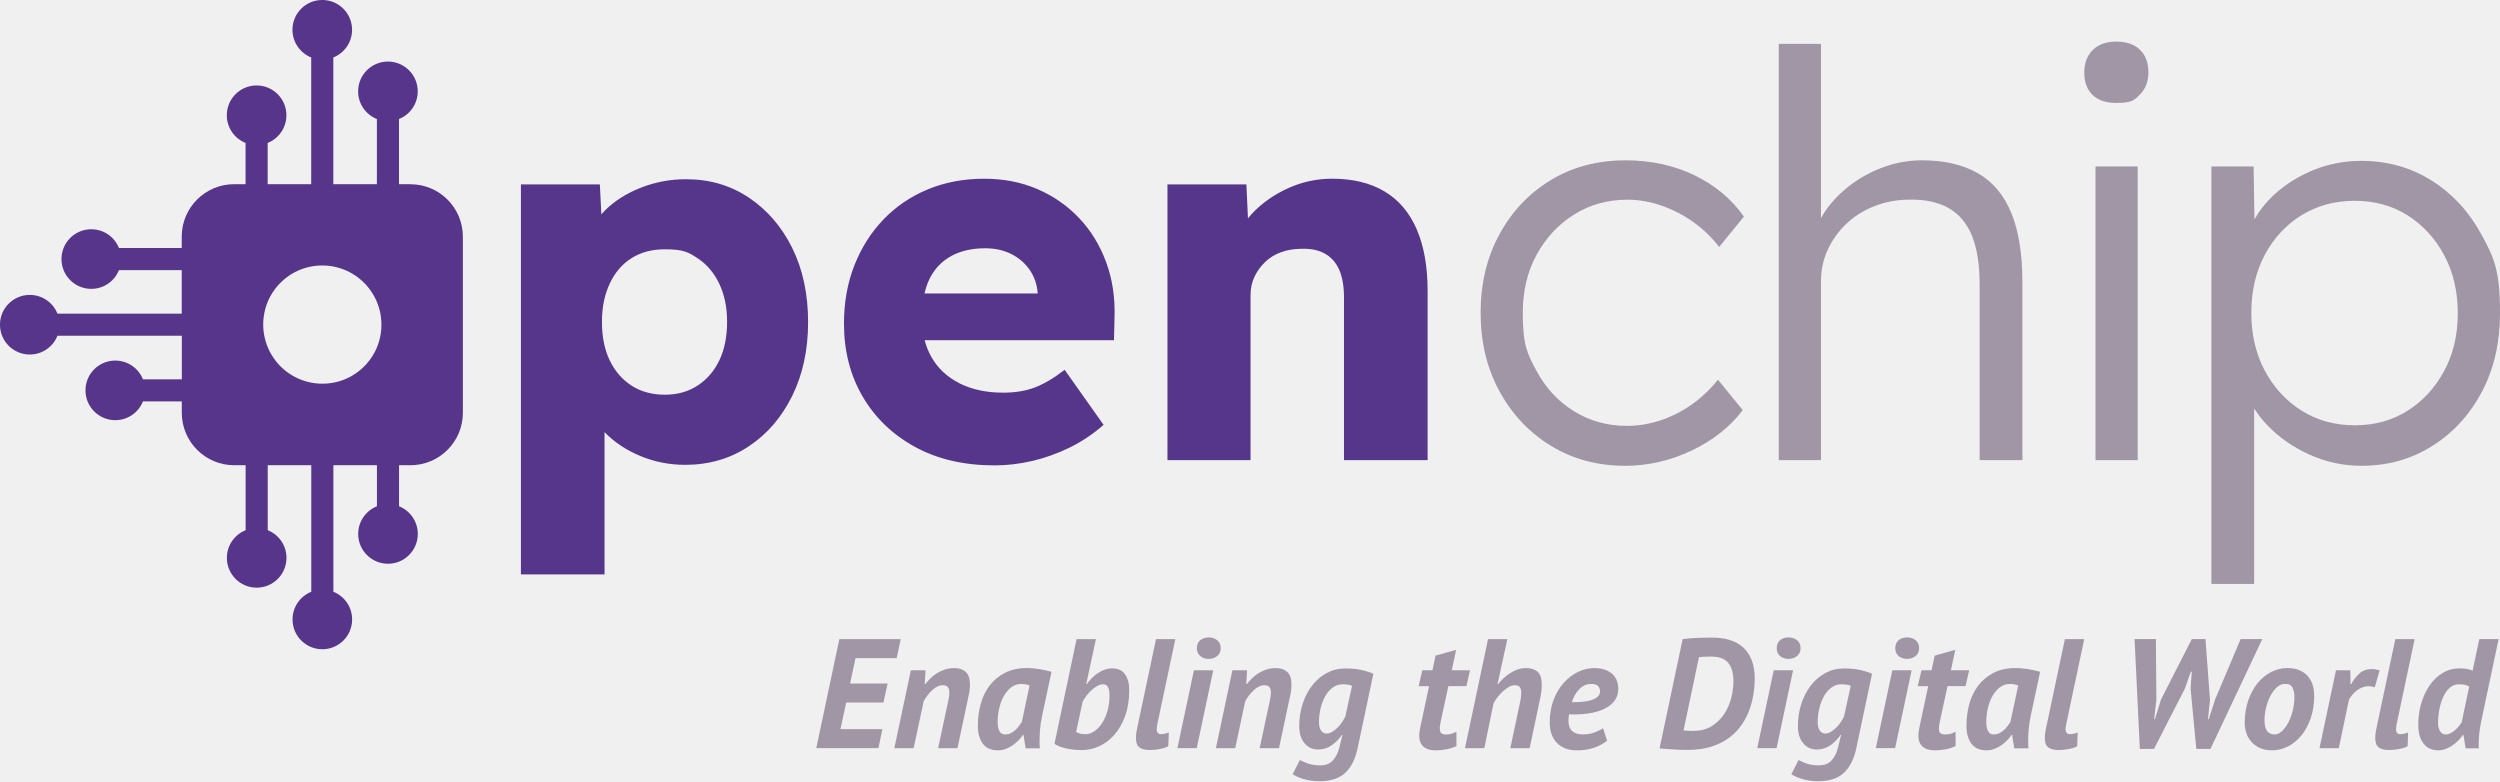
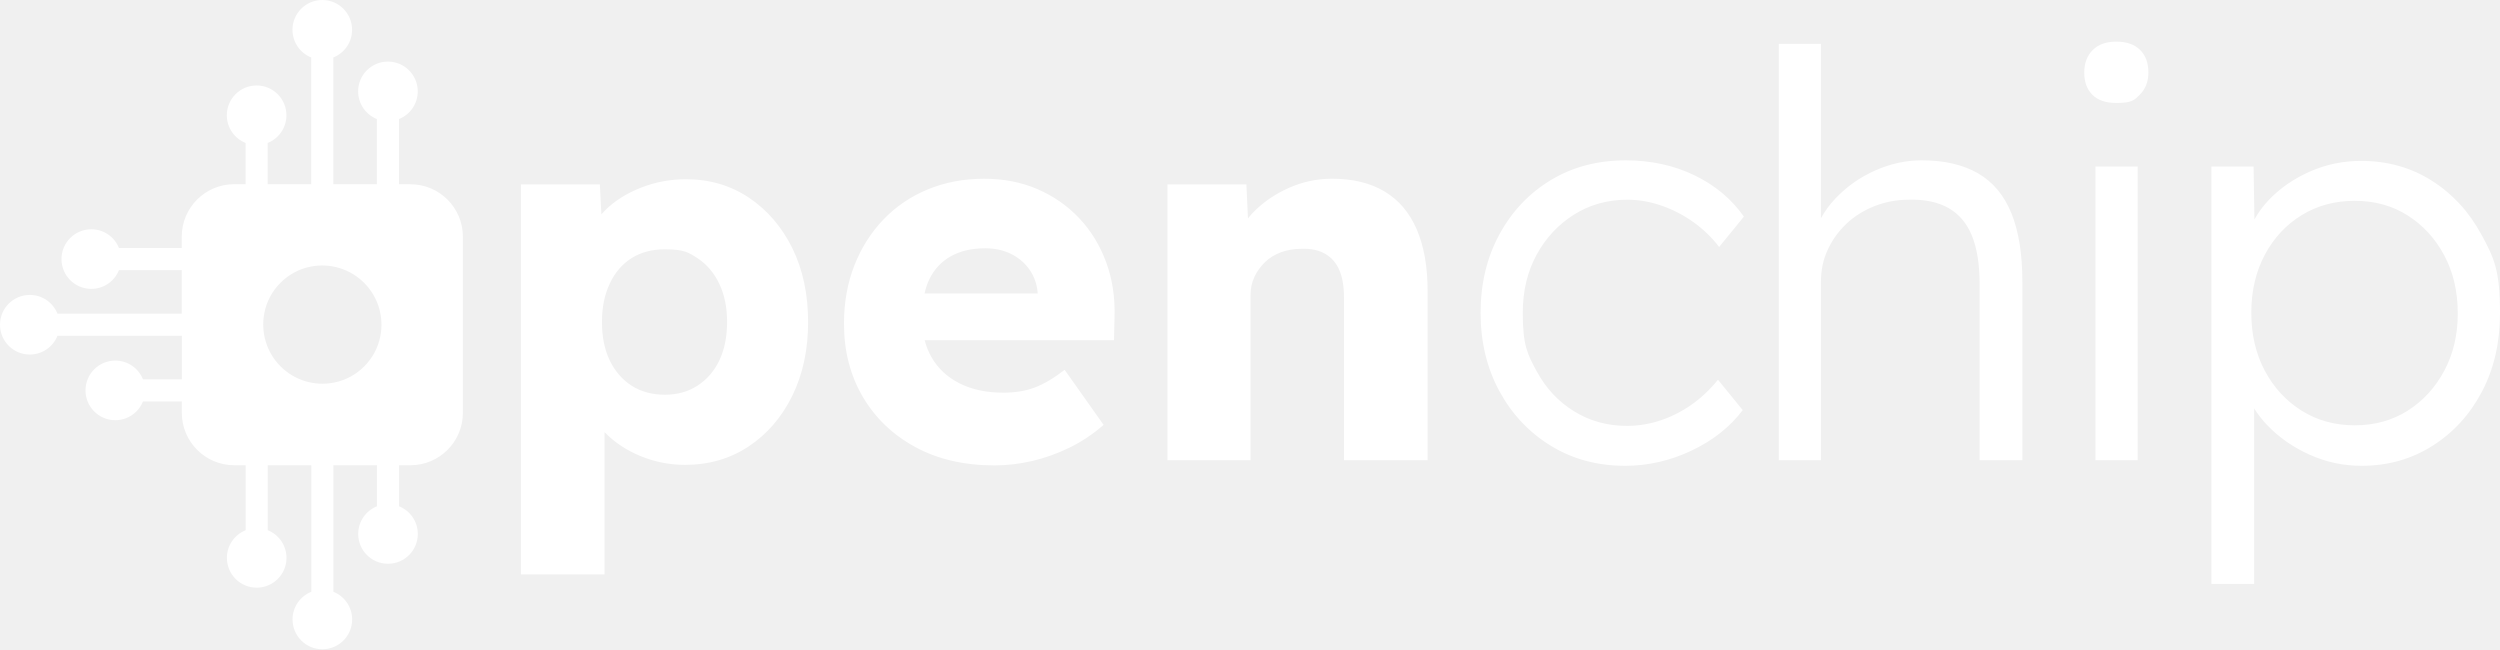
- <svg xmlns="http://www.w3.org/2000/svg" id="Layer_2" data-name="Layer 2" viewBox="0 0 1103.82 344.92">
-   <defs>
-     <style>.cls-1{fill:#a196a5}.cls-3{fill:#56368b}</style>
-   </defs>
-   <g id="Capa_1" data-name="Capa 1">
-     <path d="M349.81 109.51c-4.66-9.4-11.05-16.81-19.15-22.24-8.1-5.42-17.35-8.14-27.74-8.14-7.03 0-13.72 1.26-20.06 3.78-6.35 2.52-11.58 5.85-15.71 9.97-.57.57-1.11 1.16-1.63 1.75l-.67-13.21H230v172.19h36.92v-62.82c4.28 4.43 9.55 7.95 15.82 10.55s12.84 3.9 19.72 3.9c10.55 0 19.91-2.71 28.09-8.14 8.17-5.42 14.6-12.88 19.26-22.35 4.66-9.48 6.99-20.33 6.99-32.56s-2.33-23.27-6.99-32.67Zm-32.22 49.64c-2.29 4.74-5.5 8.45-9.63 11.12-4.13 2.68-8.94 4.01-14.44 4.01s-10.55-1.34-14.67-4.01c-4.13-2.67-7.34-6.38-9.63-11.12s-3.44-10.39-3.44-16.97 1.15-12.07 3.44-16.97c2.29-4.89 5.5-8.64 9.63-11.24q6.195-3.9 14.67-3.9c8.475 0 10.51 1.34 14.56 4.01s7.22 6.42 9.51 11.23 3.44 10.43 3.44 16.85-1.15 12.23-3.44 16.97ZM488.42 115.82c-2.75-7.49-6.73-13.99-11.92-19.49-5.2-5.5-11.35-9.78-18.46-12.84s-14.94-4.58-23.5-4.58c-9.02 0-17.31 1.57-24.88 4.7s-14.1 7.57-19.6 13.3-9.78 12.5-12.84 20.29-4.58 16.36-4.58 25.68c0 12.08 2.75 22.81 8.25 32.22 5.5 9.4 13.22 16.82 23.16 22.24 9.94 5.43 21.63 8.14 35.08 8.14q8.25 0 16.62-1.95c5.58-1.3 11.04-3.25 16.39-5.85s10.39-5.96 15.13-10.09l-17.2-24.31c-4.74 3.67-9.14 6.27-13.18 7.8-4.05 1.53-8.68 2.29-13.87 2.29-7.49 0-13.95-1.38-19.38-4.13s-9.56-6.61-12.38-11.58c-1.31-2.29-2.3-4.78-3-7.45h83.6l.23-9.86c.31-8.86-.92-17.04-3.67-24.53m-78.19 7.68c2.14-4.51 5.31-7.95 9.52-10.32 4.2-2.37 9.29-3.56 15.25-3.56 4.28 0 8.1.84 11.47 2.52 3.36 1.68 6.07 4.01 8.14 6.99 2.06 2.98 3.25 6.38 3.55 10.2v.23H408.2c.52-2.18 1.16-4.24 2.04-6.07ZM625.53 101.26q-4.815-11.115-14.22-16.74c-6.27-3.74-13.99-5.62-23.16-5.62-6.73 0-13.15 1.38-19.26 4.13-6.12 2.75-11.35 6.38-15.71 10.89-.78.81-1.47 1.66-2.17 2.5l-.69-15h-34.85v121.75h36.68v-72.91c0-2.9.57-5.58 1.72-8.03a22 22 0 0 1 4.7-6.53c1.98-1.91 4.36-3.36 7.11-4.36 2.75-.99 5.73-1.49 8.94-1.49 4.13-.15 7.6.57 10.43 2.18 2.82 1.6 4.93 4.01 6.3 7.22 1.38 3.21 2.06 7.26 2.06 12.15v71.77h36.92v-74.75c0-10.7-1.6-19.75-4.81-27.17Z" class="cls-3" />
-     <path d="M717.57 205.66q-18.39 0-32.79-8.82c-9.61-5.88-17.18-13.91-22.73-24.09s-8.32-21.73-8.32-34.65 2.77-24.47 8.32-34.65c5.55-10.19 13.12-18.17 22.73-23.97 9.6-5.8 20.62-8.69 33.04-8.69 11.09 0 21.2 2.2 30.3 6.58 9.1 4.39 16.39 10.48 21.86 18.26l-10.93 13.41c-3.15-4.14-6.92-7.78-11.3-10.93a54.8 54.8 0 0 0-14.16-7.33q-7.575-2.61-15.03-2.61c-8.78 0-16.64 2.2-23.6 6.58-6.96 4.39-12.46 10.31-16.52 17.76q-6.09 11.175-6.09 25.59c0 14.415 2.03 18.17 6.09 25.71s9.56 13.46 16.52 17.76c6.95 4.31 14.74 6.46 23.35 6.46 4.97 0 9.85-.78 14.65-2.36 4.8-1.57 9.36-3.85 13.66-6.83s8.28-6.71 11.92-11.18l10.93 13.41c-5.63 7.45-13.17 13.41-22.6 17.88-9.44 4.47-19.21 6.71-29.31 6.71ZM888.09 94.13c-3.23-7.95-8.16-13.82-14.78-17.64-6.62-3.81-14.9-5.71-24.84-5.71q-10.425 0-20.49 4.47c-6.71 2.98-12.54 7.08-17.51 12.3a42.5 42.5 0 0 0-6.46 8.77V19.36h-18.63v183.81h18.63v-78.99c0-4.97.99-9.6 2.98-13.91 1.99-4.3 4.72-8.11 8.2-11.43 3.48-3.31 7.62-5.92 12.42-7.82s9.94-2.86 15.4-2.86c6.96-.16 12.75 1.08 17.39 3.73s8.07 6.75 10.31 12.29c2.23 5.55 3.35 12.63 3.35 21.24v77.75h18.88v-78.74c0-12.25-1.62-22.35-4.84-30.3ZM925.22 73.51h18.63v129.66h-18.63zM944.85 21.97c-2.48-2.4-5.96-3.6-10.43-3.6s-7.95 1.24-10.43 3.73c-2.48 2.48-3.73 5.8-3.73 9.94s1.2 7.41 3.6 9.81q3.6 3.6 10.56 3.6c6.96 0 7.95-1.24 10.43-3.73 2.48-2.48 3.73-5.71 3.73-9.69 0-4.3-1.24-7.66-3.73-10.06M1095.62 103.57c-5.46-10.1-12.79-18.05-21.98-23.85s-19.58-8.69-31.17-8.69c-7.95 0-15.49 1.58-22.6 4.72-7.12 3.15-13.17 7.33-18.13 12.54-2.59 2.72-4.69 5.59-6.34 8.6l-.37-23.38H976.4v184.31h18.88v-77.49c1.58 2.52 3.47 4.97 5.71 7.32 5.13 5.38 11.34 9.73 18.63 13.04 7.28 3.31 14.99 4.97 23.1 4.97 11.59 0 22.02-2.94 31.3-8.82 9.27-5.88 16.56-13.87 21.86-23.97q7.95-15.15 7.95-34.53c0-19.38-2.73-24.67-8.2-34.77Zm-16.4 60.11c-3.97 7.45-9.36 13.33-16.15 17.64s-14.58 6.46-23.35 6.46-16.6-2.15-23.47-6.46c-6.87-4.3-12.3-10.19-16.27-17.64s-5.96-15.98-5.96-25.59 1.99-18.13 5.96-25.59c3.97-7.45 9.4-13.29 16.27-17.51s14.7-6.33 23.47-6.33 16.56 2.15 23.35 6.46 12.17 10.18 16.15 17.64c3.97 7.45 5.96 15.98 5.96 25.59s-1.99 17.88-5.96 25.34Z" class="cls-1" />
-     <path d="M181.19 81.33h-5.03V52.56c4.85-1.94 8.28-6.67 8.28-12.22 0-7.27-5.89-13.16-13.16-13.16s-13.16 5.89-13.16 13.16c0 5.54 3.43 10.28 8.28 12.22v28.77h-19.23V25.37c4.85-1.94 8.28-6.67 8.28-12.22 0-7.27-5.89-13.16-13.16-13.16s-13.16 5.89-13.16 13.16c0 5.54 3.43 10.28 8.28 12.22v55.95h-19.23V63.11c4.85-1.94 8.28-6.67 8.28-12.22 0-7.27-5.89-13.16-13.16-13.16s-13.16 5.89-13.16 13.16c0 5.54 3.43 10.28 8.28 12.22v18.21h-5.03c-12.79 0-23.15 10.37-23.15 23.15v5.03H52.52c-1.94-4.85-6.67-8.28-12.22-8.28-7.27 0-13.16 5.89-13.16 13.16s5.89 13.16 13.16 13.16c5.54 0 10.28-3.43 12.22-8.28h27.72v19.23H25.37c-1.94-4.85-6.67-8.28-12.22-8.28-7.27 0-13.16 5.89-13.16 13.16s5.89 13.16 13.16 13.16c5.54 0 10.28-3.43 12.22-8.28h54.91v19.23H63.12c-1.94-4.85-6.67-8.28-12.22-8.28-7.27 0-13.16 5.89-13.16 13.16s5.89 13.16 13.16 13.16c5.54 0 10.28-3.43 12.21-8.28h17.16v5.02c0 12.79 10.37 23.15 23.15 23.15h5.03v28.69c-4.85 1.94-8.28 6.67-8.28 12.21 0 7.27 5.89 13.16 13.16 13.16s13.16-5.89 13.16-13.16c0-5.54-3.43-10.28-8.28-12.21v-28.69h19.23v55.87c-4.85 1.94-8.28 6.67-8.28 12.22 0 7.27 5.89 13.16 13.16 13.16s13.16-5.89 13.16-13.16c0-5.54-3.43-10.28-8.28-12.22v-55.87h19.23v18.12c-4.85 1.94-8.28 6.67-8.28 12.22 0 7.27 5.89 13.16 13.16 13.16s13.16-5.89 13.16-13.16c0-5.54-3.43-10.28-8.28-12.22v-18.12h5.03c12.79 0 23.15-10.37 23.15-23.15V104.5c0-12.79-10.37-23.15-23.15-23.15Zm-33.77 87.59a26.134 26.134 0 0 1-30.71-30.71c1.95-10.27 10.23-18.55 20.5-20.5a26.134 26.134 0 0 1 30.71 30.71c-1.95 10.27-10.23 18.55-20.5 20.5" style="fill:#56358b" />
-     <path d="M370.6 282.19h27.1l-1.79 8.39h-18.16l-2.41 11.21h16.58l-1.86 8.39h-16.44l-2.54 11.76h18.5l-1.72 8.39h-27.45l10.18-48.15ZM414.21 330.34l4.54-21.22c.27-1.28.41-2.4.41-3.35s-.2-1.79-.62-2.36c-.41-.57-1.16-.85-2.26-.85-.82 0-1.64.2-2.46.61s-1.6.96-2.32 1.64c-.73.68-1.41 1.45-2.05 2.29s-1.18 1.7-1.64 2.57l-4.4 20.67h-8.53l7.29-34.39h6.47l-.34 6.05h.27c.6-.73 1.29-1.51 2.1-2.34.8-.82 1.73-1.58 2.79-2.27 1.05-.69 2.23-1.26 3.54-1.72s2.78-.69 4.44-.69q3.09 0 4.95 1.68t1.86 5.61c0 .69-.03 1.42-.1 2.2q-.105 1.17-.45 2.55l-4.95 23.32h-8.53ZM460.02 316.58c-.37 1.74-.63 3.51-.79 5.3s-.24 3.49-.24 5.09a37.094 37.094 0 0 0 .13 3.44h-6.26l-.96-5.92h-.27c-.51.82-1.16 1.64-1.96 2.44s-1.68 1.54-2.65 2.2c-.96.66-1.98 1.19-3.06 1.58s-2.19.58-3.34.58c-3.03 0-5.26-.99-6.71-2.96-1.44-1.97-2.17-4.61-2.17-7.91s.43-6.56 1.27-9.63c.85-3.07 2.17-5.78 3.96-8.12s4.05-4.21 6.77-5.61 5.97-2.1 9.73-2.1c1.6 0 3.36.15 5.26.45s3.75.7 5.54 1.21l-4.26 19.95Zm-16.17 7.7c.82 0 1.6-.17 2.34-.52.73-.35 1.41-.8 2.03-1.35q.93-.825 1.65-1.8c.72-.975.9-1.24 1.27-1.8l3.44-16.13c-.51-.23-1.09-.4-1.75-.52s-1.32-.17-1.96-.17c-1.65 0-3.12.5-4.4 1.49s-2.37 2.28-3.27 3.88c-.89 1.59-1.57 3.39-2.03 5.4q-.69 3.015-.69 6.06 0 2.22.72 3.84c.48 1.08 1.36 1.63 2.65 1.63ZM475.35 282.19h8.53L479.61 302h.27c.59-.82 1.28-1.64 2.06-2.44s1.63-1.54 2.57-2.2 1.95-1.2 3.05-1.62c1.1-.41 2.31-.62 3.63-.62 2.47 0 4.32.87 5.55 2.62 1.23 1.74 1.85 4.06 1.85 6.95 0 4.36-.61 8.18-1.82 11.49-1.22 3.3-2.81 6.07-4.78 8.29-1.97 2.23-4.2 3.9-6.67 5.02q-3.72 1.68-7.5 1.68c-2.8 0-5.26-.27-7.4-.79-2.13-.53-3.75-1.18-4.85-1.96l9.77-46.22Zm-.2 40.99c.5.37 1.12.62 1.85.76s1.53.21 2.4.21c1.14 0 2.33-.38 3.56-1.14q1.845-1.14 3.39-3.36c1.03-1.48 1.87-3.29 2.53-5.43s.99-4.58.99-7.3c0-3.18-.91-4.78-2.74-4.78-.91 0-1.81.26-2.7.76-.89.51-1.74 1.14-2.57 1.9q-1.23 1.14-2.22 2.46c-.66.88-1.19 1.71-1.61 2.49l-2.89 13.43ZM510.91 320.22c-.27 1.33-.26 2.32.03 2.96.3.64.79.97 1.48.97 1.28 0 2.5-.25 3.64-.76l-.21 6.07c-.83.5-2.03.91-3.59 1.22-1.57.32-3.11.48-4.63.48q-2.97 0-4.53-1.14t-1.56-4.23c0-1.05.14-2.27.41-3.64l8.46-39.96h8.53l-8.05 38.03ZM527.15 295.94h8.53l-7.29 34.39h-8.53zm1.3-9.76c0-1.51.49-2.68 1.48-3.51.99-.82 2.24-1.24 3.75-1.24s2.72.41 3.75 1.24 1.55 2 1.55 3.51-.52 2.63-1.55 3.47c-1.03.85-2.28 1.27-3.75 1.27s-2.76-.42-3.75-1.27-1.48-2.01-1.48-3.47M556.18 330.34l4.54-21.22c.27-1.28.41-2.4.41-3.35s-.2-1.79-.62-2.36c-.41-.57-1.16-.85-2.26-.85-.82 0-1.64.2-2.46.61s-1.6.96-2.32 1.64c-.73.68-1.41 1.45-2.05 2.29s-1.18 1.7-1.64 2.57l-4.4 20.67h-8.53l7.29-34.39h6.47l-.34 6.05h.27c.6-.73 1.29-1.51 2.1-2.34.8-.82 1.73-1.58 2.79-2.27 1.05-.69 2.23-1.26 3.54-1.72s2.78-.69 4.44-.69q3.09 0 4.95 1.68t1.86 5.61c0 .69-.03 1.42-.1 2.2q-.105 1.17-.45 2.55l-4.95 23.32h-8.53ZM599.44 330.34c-.6 2.71-1.4 4.99-2.41 6.84s-2.21 3.36-3.61 4.51-3 1.97-4.81 2.48c-1.81.5-3.82.76-6.02.76-1.6 0-3.04-.12-4.3-.34-1.26-.23-2.37-.5-3.34-.82-.96-.32-1.8-.65-2.51-1-.71-.34-1.27-.65-1.69-.93l3.16-6.26c.41.19.89.41 1.45.68q.825.39 1.89.78c.71.26 1.53.47 2.48.64.94.17 2.03.25 3.27.25 2.29 0 4.12-.71 5.47-2.14s2.33-3.39 2.92-5.88l1.31-5.39h-.27c-1.05 1.65-2.49 3.13-4.3 4.44s-3.86 1.96-6.16 1.96c-2.48 0-4.48-.93-6.02-2.79s-2.3-4.34-2.3-7.46c0-3.53.5-6.84 1.51-9.94s2.42-5.8 4.23-8.12c1.81-2.31 3.95-4.14 6.43-5.47s5.2-2 8.18-2c2.8 0 5.24.24 7.33.72s3.77 1.02 5.05 1.62l-6.95 32.88Zm-2.48-27.51c-.51-.28-1.15-.46-1.93-.55s-1.56-.14-2.34-.14c-1.47 0-2.83.44-4.09 1.32q-1.89 1.32-3.27 3.6c-.92 1.52-1.64 3.31-2.17 5.37-.53 2.05-.79 4.26-.79 6.61 0 1.48.31 2.65.93 3.53s1.43 1.31 2.44 1.31c.78 0 1.58-.24 2.41-.73.82-.48 1.62-1.1 2.37-1.83.76-.74 1.43-1.56 2.03-2.46s1.08-1.74 1.45-2.53zM627.99 295.94h4.47l1.38-6.46 9.08-2.55-1.93 9.01h8.05l-1.58 7.02h-7.98l-3.37 15.65c-.28 1.25-.41 2.26-.41 3.05 0 1.02.23 1.71.69 2.08s1.14.55 2.06.55 1.66-.1 2.37-.29 1.46-.51 2.24-.95v6.33c-.51.27-1.12.54-1.83.79s-1.48.46-2.31.62-1.68.29-2.55.38-1.68.14-2.42.14c-2.35 0-4.16-.54-5.42-1.62-1.27-1.08-1.9-2.72-1.9-4.93 0-.46.03-.94.1-1.45s.15-1.03.24-1.59l3.99-18.75h-4.61l1.65-7.02ZM666.85 330.34l4.13-19.44c.46-2.01.69-3.67.69-5 0-1.19-.23-2.04-.68-2.57s-1.16-.79-2.12-.79c-.87 0-1.78.27-2.74.82s-1.87 1.23-2.74 2.06c-.87.82-1.65 1.7-2.36 2.64s-1.24 1.79-1.61 2.57l-4.06 19.71h-8.53l10.18-48.15h8.53L661.21 302h.27c.6-.73 1.32-1.51 2.17-2.34.85-.82 1.79-1.58 2.82-2.27s2.15-1.26 3.37-1.72q1.815-.69 3.96-.69c2.2 0 3.91.55 5.12 1.65s1.82 3.05 1.82 5.85c0 1.7-.27 3.85-.83 6.47l-4.54 21.39h-8.53ZM709.56 327.03c-1.42 1.19-3.26 2.2-5.5 3.03-2.25.82-4.86 1.24-7.84 1.24-3.71 0-6.64-1.09-8.77-3.27s-3.2-5.22-3.2-9.12c0-3.67.57-6.98 1.72-9.94s2.65-5.47 4.51-7.53 3.96-3.66 6.29-4.78q3.51-1.68 7.02-1.68c1.88 0 3.5.24 4.85.72s2.47 1.15 3.34 1.99a7.9 7.9 0 0 1 1.92 2.92c.41 1.1.62 2.27.62 3.51q0 2.82-1.44 4.95c-.96 1.42-2.31 2.6-4.02 3.54-1.72.94-3.8 1.65-6.23 2.13q-3.645.72-7.98.72c-.37 0-.71-.01-1.03-.03s-.66-.03-1.03-.03c-.09.55-.16 1.05-.21 1.49s-.07.84-.07 1.21c0 2.08.54 3.63 1.62 4.64 1.08 1.02 2.6 1.53 4.57 1.53s3.83-.31 5.43-.92 2.82-1.22 3.65-1.83l1.79 5.5Zm-15.54-16.99c1.28 0 2.65-.04 4.09-.14 1.45-.09 2.79-.3 4.02-.64 1.24-.34 2.27-.83 3.1-1.49s1.24-1.54 1.24-2.67c0-.68-.25-1.36-.76-2.06s-1.56-1.05-3.16-1.05c-2.02 0-3.77.77-5.26 2.3s-2.58 3.45-3.27 5.75M742.93 282.19c.96-.14 2.02-.25 3.16-.34 1.15-.09 2.21-.16 3.2-.21s1.84-.07 2.58-.07c.41 0 1-.01 1.75-.03s1.59-.03 2.51-.03c2.8 0 5.34.36 7.64 1.07q3.435 1.065 5.88 3.27t3.78 5.64c.89 2.29 1.34 5.02 1.34 8.18 0 2.02-.17 4.19-.52 6.5-.34 2.32-.93 4.64-1.75 6.98a30 30 0 0 1-3.41 6.74c-1.44 2.16-3.26 4.06-5.43 5.71-2.18 1.65-4.79 2.98-7.84 3.99s-6.59 1.51-10.63 1.51c-.69 0-1.38-.01-2.06-.03q-1.035-.03-1.44-.03c-.92-.05-1.94-.1-3.06-.17l-3.37-.21c-1.12-.07-1.96-.15-2.51-.24l10.18-48.22Zm.41 40.3c.18.05.47.08.86.1s.81.05 1.27.07.9.03 1.31.03h.96c3.21 0 5.94-.72 8.18-2.17 2.25-1.45 4.07-3.26 5.47-5.43q2.1-3.27 3.03-7.08c.62-2.55.93-4.92.93-7.12q0-5.505-2.31-8.25c-1.54-1.83-4.09-2.75-7.67-2.75-.92 0-1.88.02-2.89.07s-1.79.11-2.34.2l-6.81 32.33ZM783.16 295.94h8.53l-7.29 34.39h-8.53zm1.31-9.76c0-1.51.49-2.68 1.48-3.51.99-.82 2.24-1.24 3.75-1.24s2.72.41 3.75 1.24 1.55 2 1.55 3.51-.52 2.63-1.55 3.47-2.28 1.27-3.75 1.27-2.76-.42-3.75-1.27-1.48-2.01-1.48-3.47M819.62 330.34c-.6 2.71-1.4 4.99-2.41 6.84s-2.21 3.36-3.61 4.51-3 1.97-4.81 2.48c-1.81.5-3.82.76-6.02.76-1.6 0-3.04-.12-4.3-.34-1.26-.23-2.37-.5-3.34-.82-.96-.32-1.8-.65-2.51-1-.71-.34-1.27-.65-1.69-.93l3.16-6.26c.41.19.89.41 1.45.68q.825.39 1.89.78c.71.26 1.53.47 2.48.64.94.17 2.03.25 3.27.25 2.29 0 4.12-.71 5.47-2.14s2.33-3.39 2.92-5.88l1.31-5.39h-.27c-1.05 1.65-2.49 3.13-4.3 4.44s-3.86 1.96-6.16 1.96c-2.48 0-4.48-.93-6.02-2.79s-2.3-4.34-2.3-7.46c0-3.53.5-6.84 1.51-9.94s2.42-5.8 4.23-8.12c1.81-2.31 3.95-4.14 6.43-5.47s5.2-2 8.18-2c2.8 0 5.24.24 7.33.72s3.77 1.02 5.05 1.62l-6.95 32.88Zm-2.47-27.51c-.51-.28-1.15-.46-1.93-.55s-1.56-.14-2.34-.14c-1.47 0-2.83.44-4.09 1.32q-1.89 1.32-3.27 3.6c-.92 1.52-1.64 3.31-2.17 5.37-.53 2.05-.79 4.26-.79 6.61 0 1.48.31 2.65.93 3.53s1.43 1.31 2.44 1.31c.78 0 1.58-.24 2.41-.73.82-.48 1.62-1.1 2.37-1.83.76-.74 1.43-1.56 2.03-2.46s1.08-1.74 1.45-2.53zM835.51 295.94h8.53l-7.29 34.39h-8.53zm1.31-9.76c0-1.51.49-2.68 1.48-3.51.99-.82 2.24-1.24 3.75-1.24s2.72.41 3.75 1.24 1.55 2 1.55 3.51-.52 2.63-1.55 3.47c-1.03.85-2.28 1.27-3.75 1.27s-2.76-.42-3.75-1.27-1.48-2.01-1.48-3.47M848.38 295.94h4.47l1.38-6.46 9.08-2.55-1.93 9.01h8.05l-1.58 7.02h-7.98l-3.37 15.65c-.28 1.25-.41 2.26-.41 3.05 0 1.02.23 1.71.69 2.08s1.14.55 2.06.55 1.66-.1 2.37-.29 1.46-.51 2.24-.95v6.33c-.51.27-1.12.54-1.83.79s-1.48.46-2.31.62-1.68.29-2.55.38-1.68.14-2.42.14c-2.35 0-4.16-.54-5.42-1.62-1.27-1.08-1.9-2.72-1.9-4.93 0-.46.03-.94.1-1.45s.15-1.03.24-1.59l3.99-18.75h-4.61l1.65-7.02ZM896.52 316.58c-.37 1.74-.63 3.51-.79 5.3s-.24 3.49-.24 5.09a37.094 37.094 0 0 0 .13 3.44h-6.26l-.96-5.92h-.27c-.51.82-1.16 1.64-1.96 2.44s-1.68 1.54-2.65 2.2c-.96.66-1.98 1.19-3.06 1.58s-2.19.58-3.34.58c-3.03 0-5.26-.99-6.71-2.96-1.44-1.97-2.17-4.61-2.17-7.91s.43-6.56 1.27-9.63c.85-3.07 2.17-5.78 3.96-8.12s4.05-4.21 6.77-5.61 5.97-2.1 9.73-2.1c1.6 0 3.36.15 5.26.45s3.75.7 5.54 1.21l-4.26 19.95Zm-16.16 7.7c.82 0 1.6-.17 2.34-.52.73-.35 1.41-.8 2.03-1.35q.93-.825 1.65-1.8c.72-.975.9-1.24 1.27-1.8l3.44-16.13c-.51-.23-1.09-.4-1.75-.52s-1.32-.17-1.96-.17c-1.65 0-3.12.5-4.4 1.49s-2.37 2.28-3.27 3.88c-.89 1.59-1.57 3.39-2.03 5.4q-.69 3.015-.69 6.06 0 2.22.72 3.84c.48 1.08 1.36 1.63 2.65 1.63ZM912.21 320.22c-.27 1.33-.26 2.32.03 2.96.3.64.79.97 1.48.97 1.28 0 2.5-.25 3.64-.76l-.21 6.07c-.83.5-2.03.91-3.59 1.22-1.57.32-3.11.48-4.63.48q-2.97 0-4.53-1.14t-1.56-4.23c0-1.05.14-2.27.41-3.64l8.46-39.96h8.53l-8.05 38.03ZM952.1 309.01l-.98 8.53h.34l2.68-8.67 13.6-26.69h6.04l1.99 26.83-.89 8.53h.35l2.79-8.67 11.28-26.69h9.56l-22.88 48.49h-6.25l-2.54-26.76.55-7.36h-.41l-2.61 7.43-13.67 26.69h-6.25l-2.33-48.49h9.42zM991.1 319.19c0-3.62.52-6.92 1.55-9.91 1.03-2.98 2.41-5.53 4.13-7.64s3.72-3.75 5.99-4.92 4.64-1.75 7.12-1.75c2.2 0 4.06.34 5.57 1.03s2.74 1.6 3.68 2.75a10.6 10.6 0 0 1 2.03 3.92c.41 1.47.62 2.98.62 4.54 0 3.58-.51 6.84-1.51 9.8-1.01 2.96-2.36 5.49-4.06 7.6s-3.67 3.75-5.92 4.92-4.61 1.75-7.09 1.75c-2.16 0-3.99-.36-5.5-1.07q-2.265-1.065-3.75-2.79c-.99-1.15-1.71-2.44-2.17-3.89s-.69-2.9-.69-4.37Zm8.74-1.14c0 4.15 1.49 6.23 4.47 6.23 1.1 0 2.18-.48 3.23-1.45q1.575-1.455 2.82-3.81c.83-1.57 1.48-3.35 1.96-5.33s.72-3.97.72-5.95q0-2.775-.93-4.26c-.93-1.485-1.78-1.49-3.47-1.49-1.1 0-2.18.46-3.23 1.38s-1.99 2.14-2.82 3.63c-.83 1.5-1.49 3.22-1.99 5.16-.51 1.94-.76 3.9-.76 5.88ZM1037.74 295.94l.07 6.18h.27c1.01-1.87 2.24-3.45 3.68-4.76s3.27-1.96 5.47-1.96c.96 0 2.11.19 3.44.56l-2.13 7.49c-.46-.14-.89-.25-1.31-.34-.41-.09-.85-.14-1.31-.14-1.88 0-3.61.61-5.19 1.81-1.58 1.21-2.79 2.61-3.61 4.21l-4.47 21.35h-8.53l7.29-34.39h6.33ZM1058.1 320.22c-.27 1.33-.26 2.32.03 2.96.3.64.79.97 1.48.97 1.28 0 2.5-.25 3.64-.76l-.21 6.07c-.83.5-2.03.91-3.59 1.22-1.57.32-3.11.48-4.63.48q-2.97 0-4.53-1.14t-1.56-4.23c0-1.05.14-2.27.41-3.64l8.46-39.96h8.53l-8.05 38.03ZM1095.59 318.23c-.41 1.92-.71 3.71-.9 5.36a43 43 0 0 0-.27 4.68v1.07c0 .34.02.7.07 1.07h-5.85l-.96-5.92h-.27c-.5.82-1.16 1.64-1.96 2.44s-1.68 1.54-2.64 2.2a13.6 13.6 0 0 1-3.05 1.58c-1.07.39-2.14.58-3.19.58-2.83 0-5.02-1.01-6.55-3.03s-2.3-4.79-2.3-8.32c0-3.21.43-6.31 1.3-9.29s2.09-5.63 3.67-7.94c1.58-2.32 3.5-4.16 5.76-5.54s4.77-2.06 7.51-2.06c1.33 0 2.42.08 3.29.24s1.69.43 2.47.79l2.96-13.96h8.53l-7.63 36.04Zm-5.37-15.06c-.55-.37-1.17-.63-1.88-.8-.71-.16-1.65-.24-2.84-.24-1.37 0-2.61.47-3.73 1.42s-2.06 2.21-2.84 3.81c-.78 1.59-1.38 3.43-1.81 5.5-.43 2.08-.65 4.25-.65 6.51 0 1.34.3 2.49.89 3.46s1.43 1.45 2.53 1.45c.68 0 1.38-.17 2.08-.52s1.37-.8 1.98-1.35 1.19-1.15 1.71-1.8c.53-.65.95-1.24 1.26-1.8z" class="cls-1" />
-   </g>
+ <svg xmlns="http://www.w3.org/2000/svg" width="1103.84" height="286.67" data-name="Layer 2" viewBox="0 0 1103.84 286.67">
+   <path d="M181.2 81.34h-5.03V52.57c4.85-1.94 8.28-6.67 8.28-12.22 0-7.27-5.89-13.16-13.16-13.16s-13.16 5.89-13.16 13.16c0 5.54 3.43 10.28 8.28 12.22v28.77h-19.23V25.38c4.85-1.94 8.28-6.67 8.28-12.22C155.46 5.89 149.57 0 142.3 0s-13.16 5.89-13.16 13.16c0 5.54 3.43 10.28 8.28 12.22v55.95h-19.23V63.12c4.85-1.94 8.28-6.67 8.28-12.22 0-7.27-5.89-13.16-13.16-13.16s-13.16 5.89-13.16 13.16c0 5.54 3.43 10.28 8.28 12.22v18.21h-5.03c-12.79 0-23.15 10.37-23.15 23.15v5.03H52.53c-1.94-4.85-6.67-8.28-12.22-8.28-7.27 0-13.16 5.89-13.16 13.16s5.89 13.16 13.16 13.16c5.54 0 10.28-3.43 12.22-8.28h27.72v19.23H25.38c-1.94-4.85-6.67-8.28-12.22-8.28-7.27 0-13.16 5.89-13.16 13.16s5.89 13.16 13.16 13.16c5.54 0 10.28-3.43 12.22-8.28h54.91v19.23H63.13c-1.94-4.85-6.67-8.28-12.22-8.28-7.27 0-13.16 5.89-13.16 13.16s5.89 13.16 13.16 13.16c5.54 0 10.28-3.43 12.21-8.28h17.16v5.02c0 12.79 10.37 23.15 23.15 23.15h5.03v28.69c-4.85 1.94-8.28 6.67-8.28 12.21 0 7.27 5.89 13.16 13.16 13.16s13.16-5.89 13.16-13.16c0-5.54-3.43-10.28-8.28-12.21v-28.69h19.23v55.87c-4.85 1.94-8.28 6.67-8.28 12.22 0 7.27 5.89 13.16 13.16 13.16s13.16-5.89 13.16-13.16c0-5.54-3.43-10.28-8.28-12.22v-55.87h19.23v18.12c-4.85 1.94-8.28 6.67-8.28 12.22 0 7.27 5.89 13.16 13.16 13.16s13.16-5.89 13.16-13.16c0-5.54-3.43-10.28-8.28-12.22v-18.12h5.03c12.79 0 23.15-10.37 23.15-23.15v-77.76c0-12.79-10.37-23.15-23.15-23.15zm-33.77 87.59a26.134 26.134 0 0 1-30.71-30.71c1.95-10.27 10.23-18.55 20.5-20.5a26.134 26.134 0 0 1 30.71 30.71c-1.95 10.27-10.23 18.55-20.5 20.5m570.15 36.74q-18.39 0-32.79-8.82c-9.61-5.88-17.18-13.91-22.73-24.09s-8.32-21.73-8.32-34.65 2.77-24.47 8.32-34.65c5.55-10.19 13.12-18.17 22.73-23.97 9.6-5.8 20.62-8.69 33.04-8.69 11.09 0 21.2 2.2 30.3 6.58 9.1 4.39 16.39 10.48 21.86 18.26l-10.93 13.41c-3.15-4.14-6.92-7.78-11.3-10.93a54.8 54.8 0 0 0-14.16-7.33q-7.575-2.61-15.03-2.61c-8.78 0-16.64 2.2-23.6 6.58-6.96 4.39-12.46 10.31-16.52 17.76q-6.09 11.175-6.09 25.59c0 14.415 2.03 18.17 6.09 25.71s9.56 13.46 16.52 17.76c6.95 4.31 14.74 6.46 23.35 6.46 4.97 0 9.85-.78 14.65-2.36 4.8-1.57 9.36-3.85 13.66-6.83s8.28-6.71 11.92-11.18l10.93 13.41c-5.63 7.45-13.17 13.41-22.6 17.88-9.44 4.47-19.21 6.71-29.31 6.71zM888.1 94.14c-3.23-7.95-8.16-13.82-14.78-17.64-6.62-3.81-14.9-5.71-24.84-5.71q-10.425 0-20.49 4.47c-6.71 2.98-12.54 7.08-17.51 12.3a42.5 42.5 0 0 0-6.46 8.77V19.37h-18.63v183.81h18.63v-78.99c0-4.97.99-9.6 2.98-13.91 1.99-4.3 4.72-8.11 8.2-11.43 3.48-3.31 7.62-5.92 12.42-7.82s9.94-2.86 15.4-2.86c6.96-.16 12.75 1.08 17.39 3.73s8.07 6.75 10.31 12.29c2.23 5.55 3.35 12.63 3.35 21.24v77.75h18.88v-78.74c0-12.25-1.62-22.35-4.84-30.3zm37.13-20.62h18.63v129.66h-18.63zm19.63-51.54c-2.48-2.4-5.96-3.6-10.43-3.6s-7.95 1.24-10.43 3.73c-2.48 2.48-3.73 5.8-3.73 9.94q0 6.21 3.6 9.81t10.56 3.6c6.96 0 7.95-1.24 10.43-3.73 2.48-2.48 3.73-5.71 3.73-9.69 0-4.3-1.24-7.66-3.73-10.06m150.77 81.6c-5.46-10.1-12.79-18.05-21.98-23.85s-19.58-8.69-31.17-8.69c-7.95 0-15.49 1.58-22.6 4.72-7.12 3.15-13.17 7.33-18.13 12.54-2.59 2.72-4.69 5.59-6.34 8.6l-.37-23.38h-18.63v184.31h18.88v-77.49c1.58 2.52 3.47 4.97 5.71 7.32 5.13 5.38 11.34 9.73 18.63 13.04 7.28 3.31 14.99 4.97 23.1 4.97 11.59 0 22.02-2.94 31.3-8.82 9.27-5.88 16.56-13.87 21.86-23.97q7.95-15.15 7.95-34.53c0-19.38-2.73-24.67-8.2-34.77zm-16.4 60.11c-3.97 7.45-9.36 13.33-16.15 17.64s-14.58 6.46-23.35 6.46-16.6-2.15-23.47-6.46c-6.87-4.3-12.3-10.19-16.27-17.64s-5.96-15.98-5.96-25.59 1.99-18.13 5.96-25.59c3.97-7.45 9.4-13.29 16.27-17.51s14.7-6.33 23.47-6.33 16.56 2.15 23.35 6.46 12.17 10.18 16.15 17.64c3.97 7.45 5.96 15.98 5.96 25.59s-1.99 17.88-5.96 25.34zm-729.41-54.17c-4.66-9.4-11.05-16.81-19.15-22.24-8.1-5.42-17.35-8.14-27.74-8.14-7.03 0-13.72 1.26-20.06 3.78-6.35 2.52-11.58 5.85-15.71 9.97-.57.57-1.11 1.16-1.63 1.75l-.67-13.21h-34.85v172.19h36.92V190.8c4.28 4.43 9.55 7.95 15.82 10.55s12.84 3.9 19.72 3.9c10.55 0 19.91-2.71 28.09-8.14 8.17-5.42 14.6-12.88 19.26-22.35 4.66-9.48 6.99-20.33 6.99-32.56s-2.33-23.27-6.99-32.67zm-32.22 49.64c-2.29 4.74-5.5 8.45-9.63 11.12-4.13 2.68-8.94 4.01-14.44 4.01s-10.55-1.34-14.67-4.01c-4.13-2.67-7.34-6.38-9.63-11.12s-3.44-10.39-3.44-16.97 1.15-12.07 3.44-16.97c2.29-4.89 5.5-8.64 9.63-11.24q6.195-3.9 14.67-3.9c8.475 0 10.51 1.34 14.56 4.01s7.22 6.42 9.51 11.23 3.44 10.43 3.44 16.85-1.15 12.23-3.44 16.97zm170.83-43.33c-2.75-7.49-6.73-13.99-11.92-19.49-5.2-5.5-11.35-9.78-18.46-12.84s-14.94-4.58-23.5-4.58c-9.02 0-17.31 1.57-24.88 4.7s-14.1 7.57-19.6 13.3-9.78 12.5-12.84 20.29-4.58 16.36-4.58 25.68c0 12.08 2.75 22.81 8.25 32.22 5.5 9.4 13.22 16.82 23.16 22.24 9.94 5.43 21.63 8.14 35.08 8.14q8.25 0 16.62-1.95c5.58-1.3 11.04-3.25 16.39-5.85s10.39-5.96 15.13-10.09l-17.2-24.31c-4.74 3.67-9.14 6.27-13.18 7.8-4.05 1.53-8.68 2.29-13.87 2.29-7.49 0-13.95-1.38-19.38-4.13s-9.56-6.61-12.38-11.58c-1.31-2.29-2.3-4.78-3-7.45h83.6l.23-9.86c.31-8.86-.92-17.04-3.67-24.53m-78.19 7.68c2.14-4.51 5.31-7.95 9.52-10.32 4.2-2.37 9.29-3.56 15.25-3.56 4.28 0 8.1.84 11.47 2.52 3.36 1.68 6.07 4.01 8.14 6.99 2.06 2.98 3.25 6.38 3.55 10.2v.23h-49.96c.52-2.18 1.16-4.24 2.04-6.07zm215.3-22.24q-4.815-11.115-14.22-16.74c-6.27-3.74-13.99-5.62-23.16-5.62-6.73 0-13.15 1.38-19.26 4.13-6.12 2.75-11.35 6.38-15.71 10.89-.78.81-1.47 1.66-2.17 2.5l-.69-15h-34.85v121.75h36.68v-72.91c0-2.9.57-5.58 1.72-8.03a22 22 0 0 1 4.7-6.53c1.98-1.91 4.36-3.36 7.11-4.36 2.75-.99 5.73-1.49 8.94-1.49 4.13-.15 7.6.57 10.43 2.18 2.82 1.6 4.93 4.01 6.3 7.22 1.38 3.21 2.06 7.26 2.06 12.15v71.77h36.92v-74.75c0-10.7-1.6-19.75-4.81-27.17z" style="fill:#fff" />
</svg>
